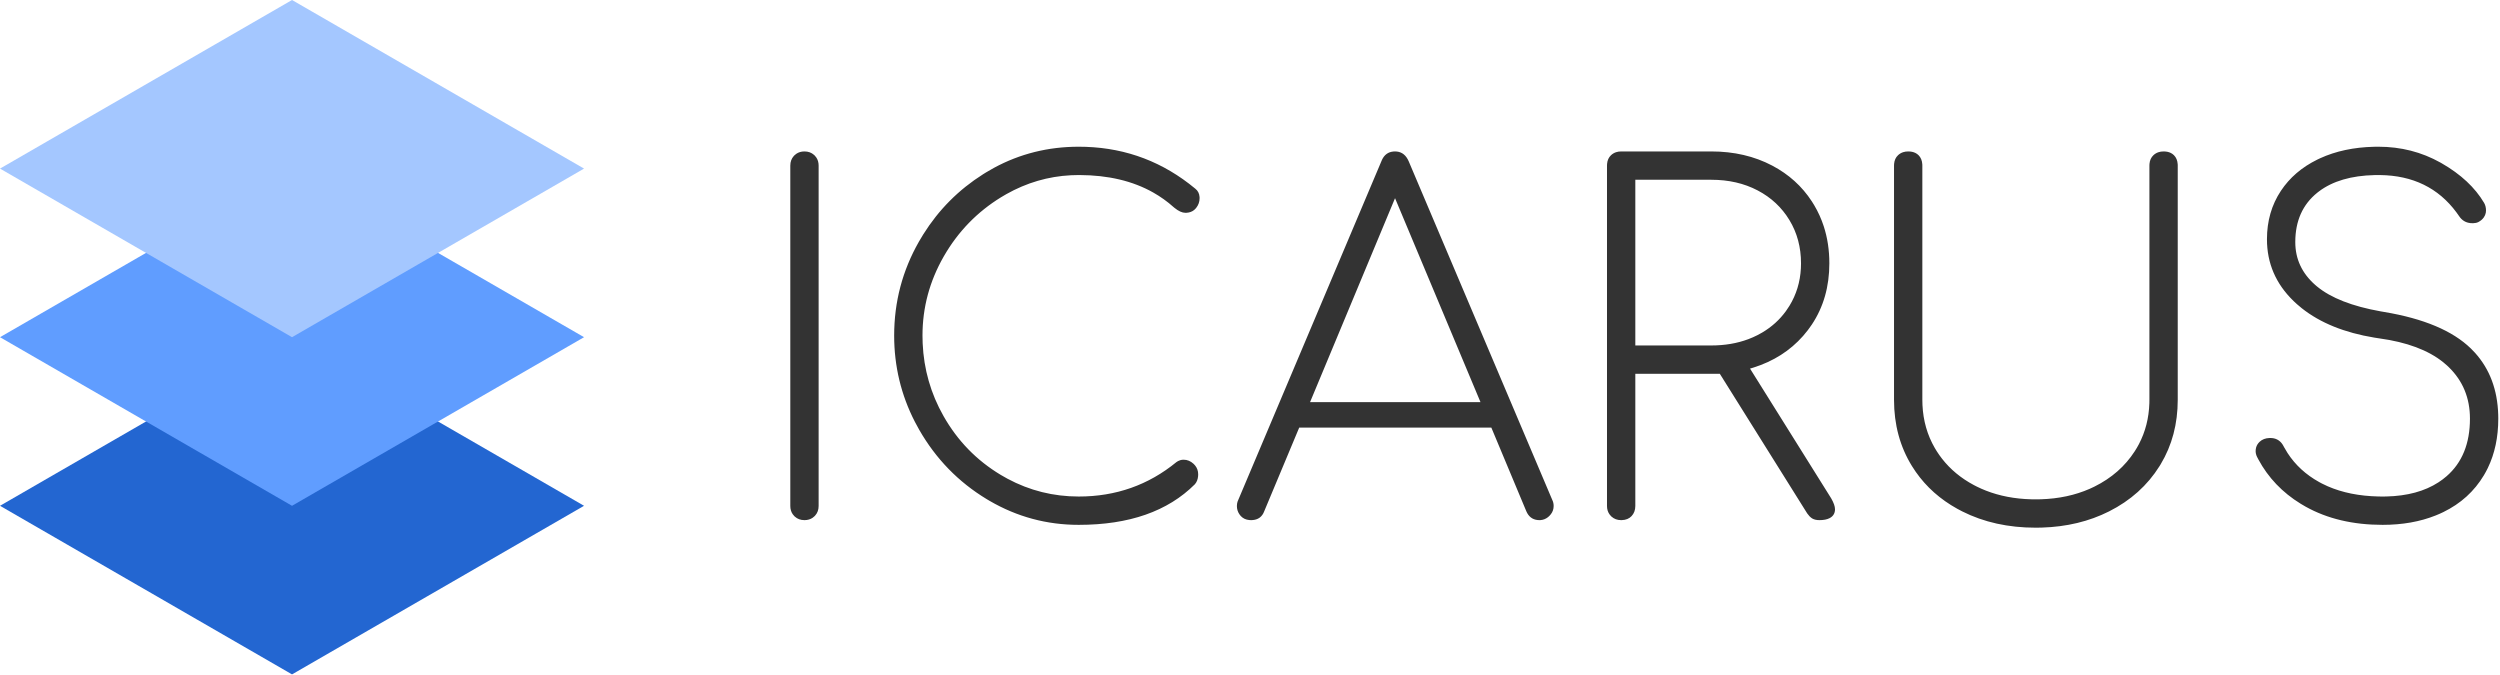
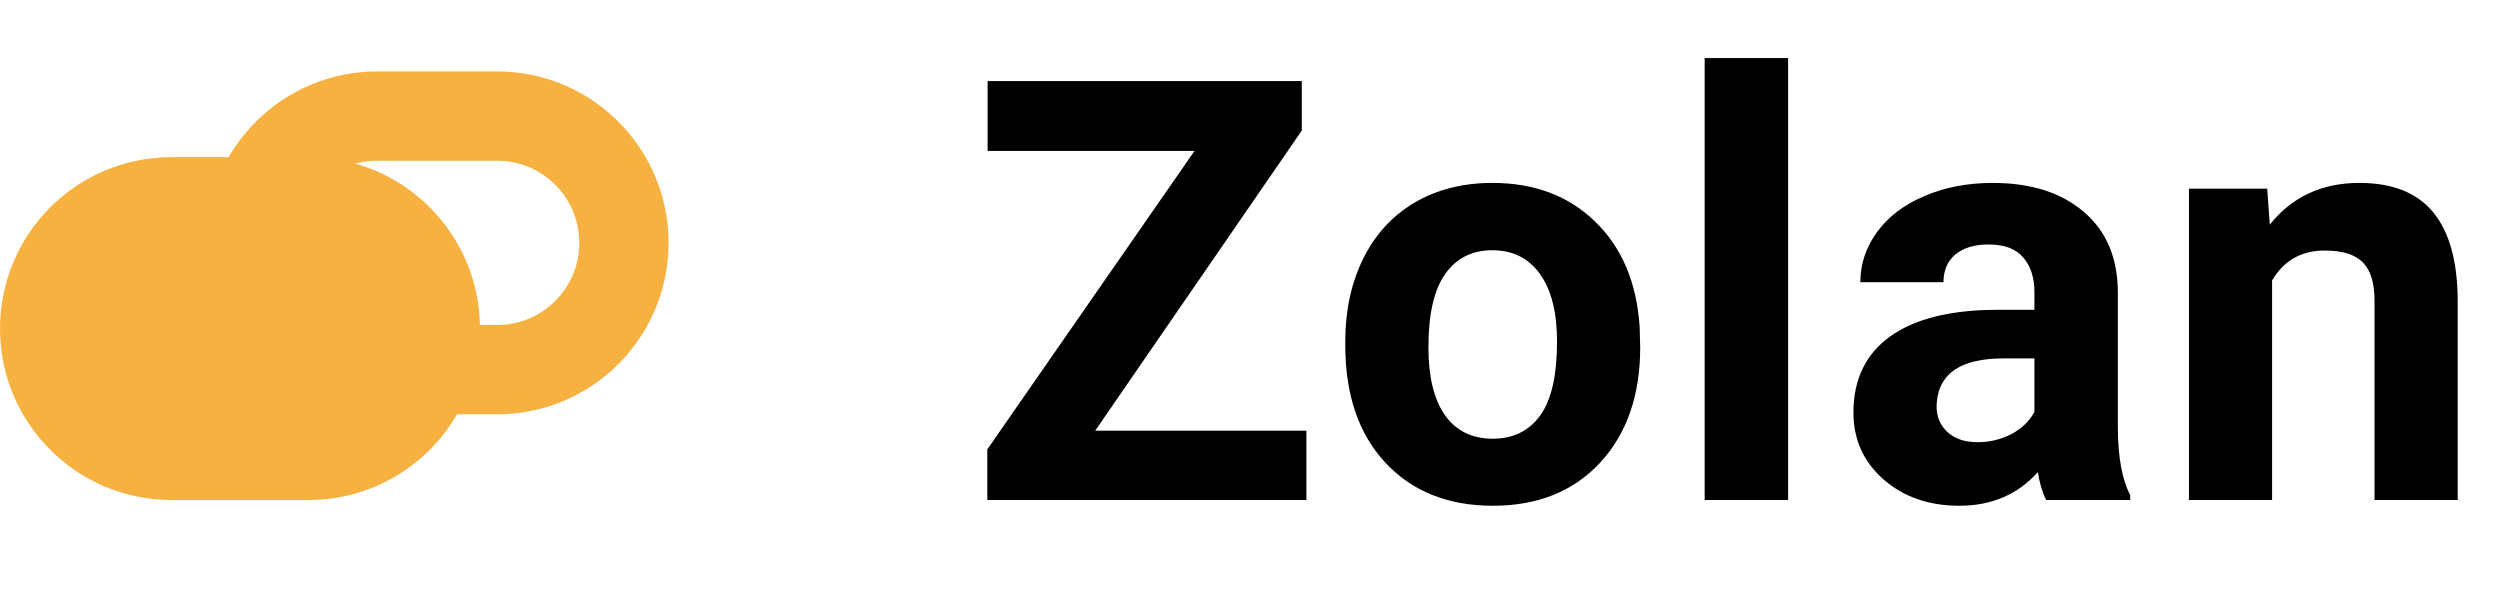
- <svg xmlns="http://www.w3.org/2000/svg" version="1.1" width="949" height="256" viewbox="0 0 949 256">
-   <path fill="#2366d1" d="M110.851 128L221.703 192L110.851 256L0 192Z" />
-   <path fill="#609dff" d="M110.851 64L221.703 128L110.851 192L0 128Z" />
-   <path fill="#a4c7ff" d="M110.851 0L221.703 64L110.851 128L0 64Z" />
-   <g transform="translate(300, 55.695), scale(0.7)" fill="#333">
-     <path d="M 613.888 10.24 L 613.888 137.216 A 60.705 60.705 0 0 0 613.954 140.055 Q 614.553 152.847 620.602 163.316 A 50.135 50.135 0 0 0 621.696 165.12 A 51.598 51.598 0 0 0 624.562 169.185 Q 631.357 177.897 641.762 183.449 A 63.11 63.11 0 0 0 643.456 184.32 A 61.649 61.649 0 0 0 648.369 186.492 Q 659.467 190.833 672.846 191.198 A 90.809 90.809 0 0 0 675.328 191.232 A 90.563 90.563 0 0 0 678.104 191.19 Q 692.78 190.74 704.7 185.489 A 61.259 61.259 0 0 0 707.2 184.32 Q 721.152 177.408 729.088 165.12 A 49.502 49.502 0 0 0 731.322 161.299 Q 736.63 151.203 736.997 139.036 A 60.335 60.335 0 0 0 737.024 137.216 L 737.024 10.24 A 10.857 10.857 0 0 1 737.062 9.315 Q 737.313 6.384 739.2 4.608 A 7.256 7.256 0 0 1 741.925 2.981 Q 743.196 2.56 744.704 2.56 Q 746.956 2.56 748.602 3.369 A 6.472 6.472 0 0 1 750.336 4.608 Q 752.167 6.439 752.361 9.499 A 11.729 11.729 0 0 1 752.384 10.24 L 752.384 137.216 Q 752.384 156.807 743.135 172.194 A 64.077 64.077 0 0 1 742.528 173.184 Q 732.672 188.928 715.136 197.76 Q 698.912 205.931 678.635 206.543 A 109.71 109.71 0 0 1 675.328 206.592 Q 653.056 206.592 635.52 197.76 A 77.835 77.835 0 0 1 632.828 196.338 Q 618.963 188.661 610.337 176.346 A 65.778 65.778 0 0 1 608.256 173.184 Q 598.528 157.44 598.528 137.216 L 598.528 10.24 A 10.857 10.857 0 0 1 598.566 9.315 Q 598.817 6.384 600.704 4.608 A 7.256 7.256 0 0 1 603.429 2.981 Q 604.7 2.56 606.208 2.56 Q 608.46 2.56 610.106 3.369 A 6.472 6.472 0 0 1 611.84 4.608 Q 613.671 6.439 613.865 9.499 A 11.729 11.729 0 0 1 613.888 10.24 Z M 895.488 8.96 A 69.507 69.507 0 0 0 894.88 8.615 Q 879.509 0 861.184 0 A 100.005 100.005 0 0 0 858.79 0.028 Q 842.342 0.422 829.568 6.272 A 61.75 61.75 0 0 0 828.078 6.979 Q 815.456 13.172 808.32 23.936 Q 800.768 35.328 800.768 50.176 Q 800.768 69.697 815.175 83.659 A 59.222 59.222 0 0 0 817.024 85.376 A 60.63 60.63 0 0 0 819.68 87.606 Q 834.727 99.526 859.059 103.529 A 133.91 133.91 0 0 0 861.696 103.936 Q 884.116 107.004 896.419 116.925 A 41.61 41.61 0 0 1 898.432 118.656 A 43.592 43.592 0 0 1 899.28 119.455 Q 910.848 130.653 910.848 147.456 Q 910.848 167.68 898.176 178.688 A 39.281 39.281 0 0 1 893.72 182.034 Q 882.522 189.266 865.531 189.672 A 85.481 85.481 0 0 1 863.488 189.696 A 102.18 102.18 0 0 1 861.3 189.673 Q 845.567 189.336 833.654 184.112 A 55.097 55.097 0 0 1 830.592 182.656 A 56.619 56.619 0 0 1 829.066 181.842 Q 818.274 175.871 811.94 166.114 A 47.528 47.528 0 0 1 809.984 162.816 A 12.115 12.115 0 0 0 809.808 162.46 Q 807.734 158.428 803.571 158.002 A 9.942 9.942 0 0 0 802.56 157.952 A 12.194 12.194 0 0 0 802.217 157.957 Q 798.871 158.051 796.8 160 A 7.449 7.449 0 0 0 796.119 160.731 Q 794.934 162.191 794.688 164.094 A 8.003 8.003 0 0 0 794.624 165.12 A 6.218 6.218 0 0 0 794.708 166.137 Q 794.803 166.708 795.004 167.28 A 7.895 7.895 0 0 0 795.392 168.192 A 65.044 65.044 0 0 0 796.099 169.546 Q 804.091 184.419 819.055 193.615 A 74.4 74.4 0 0 0 821.76 195.2 Q 839.424 205.056 863.488 205.056 Q 879.548 205.056 892.299 199.951 A 62.036 62.036 0 0 0 896.384 198.144 Q 910.592 191.232 918.4 178.176 A 51.186 51.186 0 0 0 920.533 174.225 Q 926.208 162.515 926.208 147.456 A 72.811 72.811 0 0 0 926.178 145.354 Q 925.592 125.061 913.589 111.755 A 49.8 49.8 0 0 0 911.36 109.44 Q 896.512 94.976 864.256 89.6 A 157.882 157.882 0 0 1 862.446 89.288 Q 839.242 85.142 827.904 75.776 A 41.218 41.218 0 0 1 826.977 74.987 Q 816.128 65.472 816.128 51.712 A 49.293 49.293 0 0 1 816.128 51.578 Q 816.175 34.522 828.032 24.96 A 35.234 35.234 0 0 1 828.891 24.289 Q 840.118 15.794 859.213 15.381 A 91.194 91.194 0 0 1 861.184 15.36 A 73.044 73.044 0 0 1 862.037 15.365 Q 888.747 15.677 903.514 35.593 A 59.37 59.37 0 0 1 904.96 37.632 Q 907.22 41.022 911.076 41.419 A 10.261 10.261 0 0 0 912.128 41.472 A 14.543 14.543 0 0 0 912.743 41.459 Q 914.336 41.392 915.2 40.96 A 10.655 10.655 0 0 0 915.336 40.891 Q 916.348 40.366 917.135 39.681 A 7.607 7.607 0 0 0 918.4 38.272 Q 919.197 37.122 919.442 35.787 A 6.761 6.761 0 0 0 919.552 34.56 Q 919.552 32.256 918.528 30.464 Q 911.104 17.92 895.488 8.96 Z M 160.311 0.068 A 110.648 110.648 0 0 0 156.416 0 Q 131.565 0 110.402 11.483 A 99.343 99.343 0 0 0 106.112 13.952 A 109.009 109.009 0 0 0 104.543 14.926 Q 84.677 27.489 72.14 47.479 A 111.393 111.393 0 0 0 69.76 51.456 Q 56.32 75.008 56.32 102.4 Q 56.32 127.331 67.56 149.187 A 107.592 107.592 0 0 0 69.888 153.472 Q 83.456 177.152 106.496 191.104 A 103.444 103.444 0 0 0 108.082 192.045 Q 130.459 205.056 156.416 205.056 Q 197.376 205.056 219.392 183.04 Q 220.918 181.296 221.145 178.624 A 11.364 11.364 0 0 0 221.184 177.664 Q 221.184 174.906 219.514 172.852 A 8.614 8.614 0 0 0 218.752 172.032 A 10.501 10.501 0 0 0 218.638 171.925 Q 216.248 169.728 213.248 169.728 A 6.244 6.244 0 0 0 211.549 169.961 Q 210.906 170.141 210.291 170.463 A 7.508 7.508 0 0 0 209.408 171.008 Q 186.624 189.696 156.416 189.696 Q 135.765 189.696 117.743 180.022 A 87.237 87.237 0 0 1 114.048 177.92 Q 94.464 166.144 83.072 146.048 Q 72.704 127.758 71.772 106.604 A 95.549 95.549 0 0 1 71.68 102.4 Q 71.68 79.616 83.2 59.52 A 97.348 97.348 0 0 1 83.35 59.26 Q 94.847 39.346 114.304 27.392 A 88.056 88.056 0 0 1 117.155 25.713 Q 133.663 16.406 152.218 15.466 A 82.911 82.911 0 0 1 156.416 15.36 A 117.212 117.212 0 0 1 156.817 15.361 Q 180.184 15.441 196.829 24.848 A 63.01 63.01 0 0 1 207.872 32.768 A 23.034 23.034 0 0 0 208.339 33.158 Q 211.641 35.84 214.272 35.84 A 9.974 9.974 0 0 0 214.911 35.82 Q 217.343 35.664 219.009 34.296 A 6.873 6.873 0 0 0 219.904 33.408 A 9.994 9.994 0 0 0 220.133 33.126 Q 221.952 30.799 221.952 27.904 A 8.988 8.988 0 0 0 221.929 27.259 Q 221.724 24.398 219.648 22.784 A 110.881 110.881 0 0 0 219.543 22.697 Q 193.686 1.244 160.311 0.068 Z M 551.168 198.4 L 504.064 123.136 L 499.456 123.136 L 458.24 123.136 L 458.24 194.816 Q 458.24 198.144 456.192 200.32 Q 454.232 202.403 450.865 202.492 A 11.487 11.487 0 0 1 450.56 202.496 Q 447.452 202.496 445.349 200.598 A 7.871 7.871 0 0 1 445.056 200.32 A 7.525 7.525 0 0 1 444.182 199.275 Q 442.889 197.403 442.88 194.85 A 10.179 10.179 0 0 1 442.88 194.816 L 442.88 10.24 A 10.857 10.857 0 0 1 442.918 9.315 Q 443.169 6.384 445.056 4.608 A 7.256 7.256 0 0 1 447.781 2.981 Q 449.052 2.56 450.56 2.56 L 499.456 2.56 Q 517.888 2.56 532.48 10.24 Q 545.954 17.332 553.971 29.662 A 58.968 58.968 0 0 1 555.264 31.744 A 56.737 56.737 0 0 1 560.414 43.13 Q 563.456 52.468 563.456 63.232 Q 563.456 82.2 553.946 96.465 A 56.692 56.692 0 0 1 551.808 99.456 A 58.849 58.849 0 0 1 549.212 102.618 Q 538.621 114.637 522.253 119.779 A 72.195 72.195 0 0 1 520.448 120.32 L 564.48 190.72 Q 566.528 194.304 566.528 196.608 A 6.599 6.599 0 0 1 566.478 197.436 Q 566.253 199.208 565.035 200.395 A 5.625 5.625 0 0 1 564.352 200.96 A 6.473 6.473 0 0 1 563.547 201.443 Q 561.472 202.496 558.08 202.496 Q 555.751 202.496 554.27 201.649 A 4.911 4.911 0 0 1 553.984 201.472 Q 552.654 200.585 551.515 198.93 A 14.447 14.447 0 0 1 551.168 198.4 Z M 399.104 197.632 L 380.16 152.32 L 275.968 152.32 L 257.024 197.632 Q 255.324 202.248 250.396 202.483 A 11.297 11.297 0 0 1 249.856 202.496 A 10.258 10.258 0 0 1 248.931 202.455 Q 246.143 202.203 244.4 200.383 A 6.997 6.997 0 0 1 244.224 200.192 A 8.678 8.678 0 0 1 243.477 199.224 Q 242.176 197.264 242.176 194.816 A 7.805 7.805 0 0 1 242.282 193.521 A 7.181 7.181 0 0 1 242.944 191.488 L 320.512 7.936 A 12.196 12.196 0 0 1 320.852 7.129 Q 322.805 2.936 327.14 2.591 A 10.038 10.038 0 0 1 327.936 2.56 A 9.004 9.004 0 0 1 328.947 2.615 Q 333.29 3.106 335.36 7.936 L 413.184 191.488 Q 413.952 193.024 413.952 194.816 A 7.64 7.64 0 0 1 413.846 196.101 Q 413.457 198.383 411.648 200.192 A 9.044 9.044 0 0 1 410.871 200.886 Q 409.083 202.303 406.879 202.473 A 7.908 7.908 0 0 1 406.272 202.496 A 9.93 9.93 0 0 1 405.339 202.453 Q 400.96 202.04 399.104 197.632 Z M 15.36 10.24 L 15.36 194.816 Q 15.36 197.924 13.462 200.027 A 7.871 7.871 0 0 1 13.184 200.32 A 7.525 7.525 0 0 1 12.139 201.194 Q 10.267 202.487 7.714 202.496 A 10.179 10.179 0 0 1 7.68 202.496 Q 4.572 202.496 2.469 200.598 A 7.871 7.871 0 0 1 2.176 200.32 A 7.525 7.525 0 0 1 1.302 199.275 Q 0.009 197.403 0 194.85 A 10.179 10.179 0 0 1 0 194.816 L 0 10.24 Q 0 7.132 1.898 5.029 A 7.871 7.871 0 0 1 2.176 4.736 A 7.525 7.525 0 0 1 3.221 3.862 Q 5.093 2.569 7.646 2.56 A 10.179 10.179 0 0 1 7.68 2.56 Q 10.788 2.56 12.891 4.458 A 7.871 7.871 0 0 1 13.184 4.736 A 7.525 7.525 0 0 1 14.058 5.781 Q 15.351 7.653 15.36 10.206 A 10.179 10.179 0 0 1 15.36 10.24 Z M 281.856 138.496 L 374.272 138.496 L 327.936 27.904 L 281.856 138.496 Z M 458.24 107.776 L 499.456 107.776 Q 510.418 107.776 519.519 104.362 A 48.175 48.175 0 0 0 524.544 102.144 A 47.471 47.471 0 0 0 527.059 100.761 Q 534.75 96.219 539.878 89.183 A 43.678 43.678 0 0 0 541.824 86.272 Q 547.436 77.109 548.027 65.896 A 50.673 50.673 0 0 0 548.096 63.232 Q 548.096 50.176 541.824 39.808 Q 535.552 29.44 524.544 23.68 Q 513.536 17.92 499.456 17.92 L 458.24 17.92 L 458.24 107.776 Z" vector-effect="non-scaling-stroke" />
-   </g>
+ <svg xmlns="http://www.w3.org/2000/svg" width="140" height="33" fill="none">
+   <rect y="8.8" width="26.88" height="19.2" rx="9.6" fill="#F6B141" />
+   <rect x="14.02" y="6.5" width="20.92" height="14.2" rx="7.1" stroke="#F6B141" stroke-width="5" />
+   <path d="M61.332 24.117h11.827V28H55.29v-2.836l11.602-16.71H55.306V4.54H72.9v2.772L61.332 24.117zm14.003-4.995c0-1.73.333-3.271.999-4.625.666-1.353 1.622-2.4 2.868-3.142 1.257-.741 2.713-1.112 4.367-1.112 2.352 0 4.27.72 5.752 2.16 1.493 1.439 2.326 3.394 2.498 5.865l.032 1.192c0 2.675-.746 4.823-2.24 6.445-1.493 1.612-3.496 2.417-6.01 2.417s-4.522-.805-6.026-2.417c-1.493-1.611-2.24-3.803-2.24-6.574v-.21zm4.657.338c0 1.654.311 2.922.934 3.803.623.87 1.515 1.305 2.675 1.305 1.128 0 2.009-.43 2.643-1.29.633-.87.95-2.255.95-4.156 0-1.622-.317-2.88-.95-3.77-.634-.893-1.526-1.338-2.675-1.338-1.139 0-2.02.446-2.643 1.337-.623.88-.934 2.25-.934 4.109zM100.134 28h-4.673V3.25h4.673V28zm14.454 0c-.215-.419-.371-.94-.467-1.563-1.128 1.257-2.595 1.885-4.399 1.885-1.708 0-3.126-.494-4.254-1.482-1.117-.988-1.676-2.235-1.676-3.738 0-1.848.682-3.266 2.046-4.254 1.375-.989 3.357-1.488 5.946-1.499h2.143v-.999c0-.806-.209-1.45-.628-1.934-.408-.483-1.058-.725-1.95-.725-.784 0-1.402.188-1.853.564-.44.376-.661.892-.661 1.547h-4.656c0-1.01.311-1.944.934-2.803.623-.86 1.504-1.531 2.643-2.015 1.139-.494 2.417-.74 3.835-.74 2.148 0 3.851.542 5.108 1.627 1.267 1.074 1.901 2.588 1.901 4.544v7.557c.011 1.654.242 2.905.693 3.754V28h-4.705zm-3.851-3.239a4.07 4.07 0 0 0 1.901-.45c.58-.313 1.01-.726 1.289-1.242v-2.997h-1.74c-2.331 0-3.572.806-3.722 2.417l-.016.274c0 .58.204 1.058.612 1.434.408.376.967.564 1.676.564zm16.226-14.196l.145 2.015c1.246-1.558 2.917-2.337 5.012-2.337 1.847 0 3.222.543 4.125 1.628.902 1.085 1.364 2.707 1.385 4.866V28h-4.656V16.85c0-.989-.215-1.703-.645-2.144-.43-.45-1.144-.676-2.143-.676-1.311 0-2.293.558-2.949 1.676V28h-4.656V10.565h4.382z" fill="#000" />
</svg>
